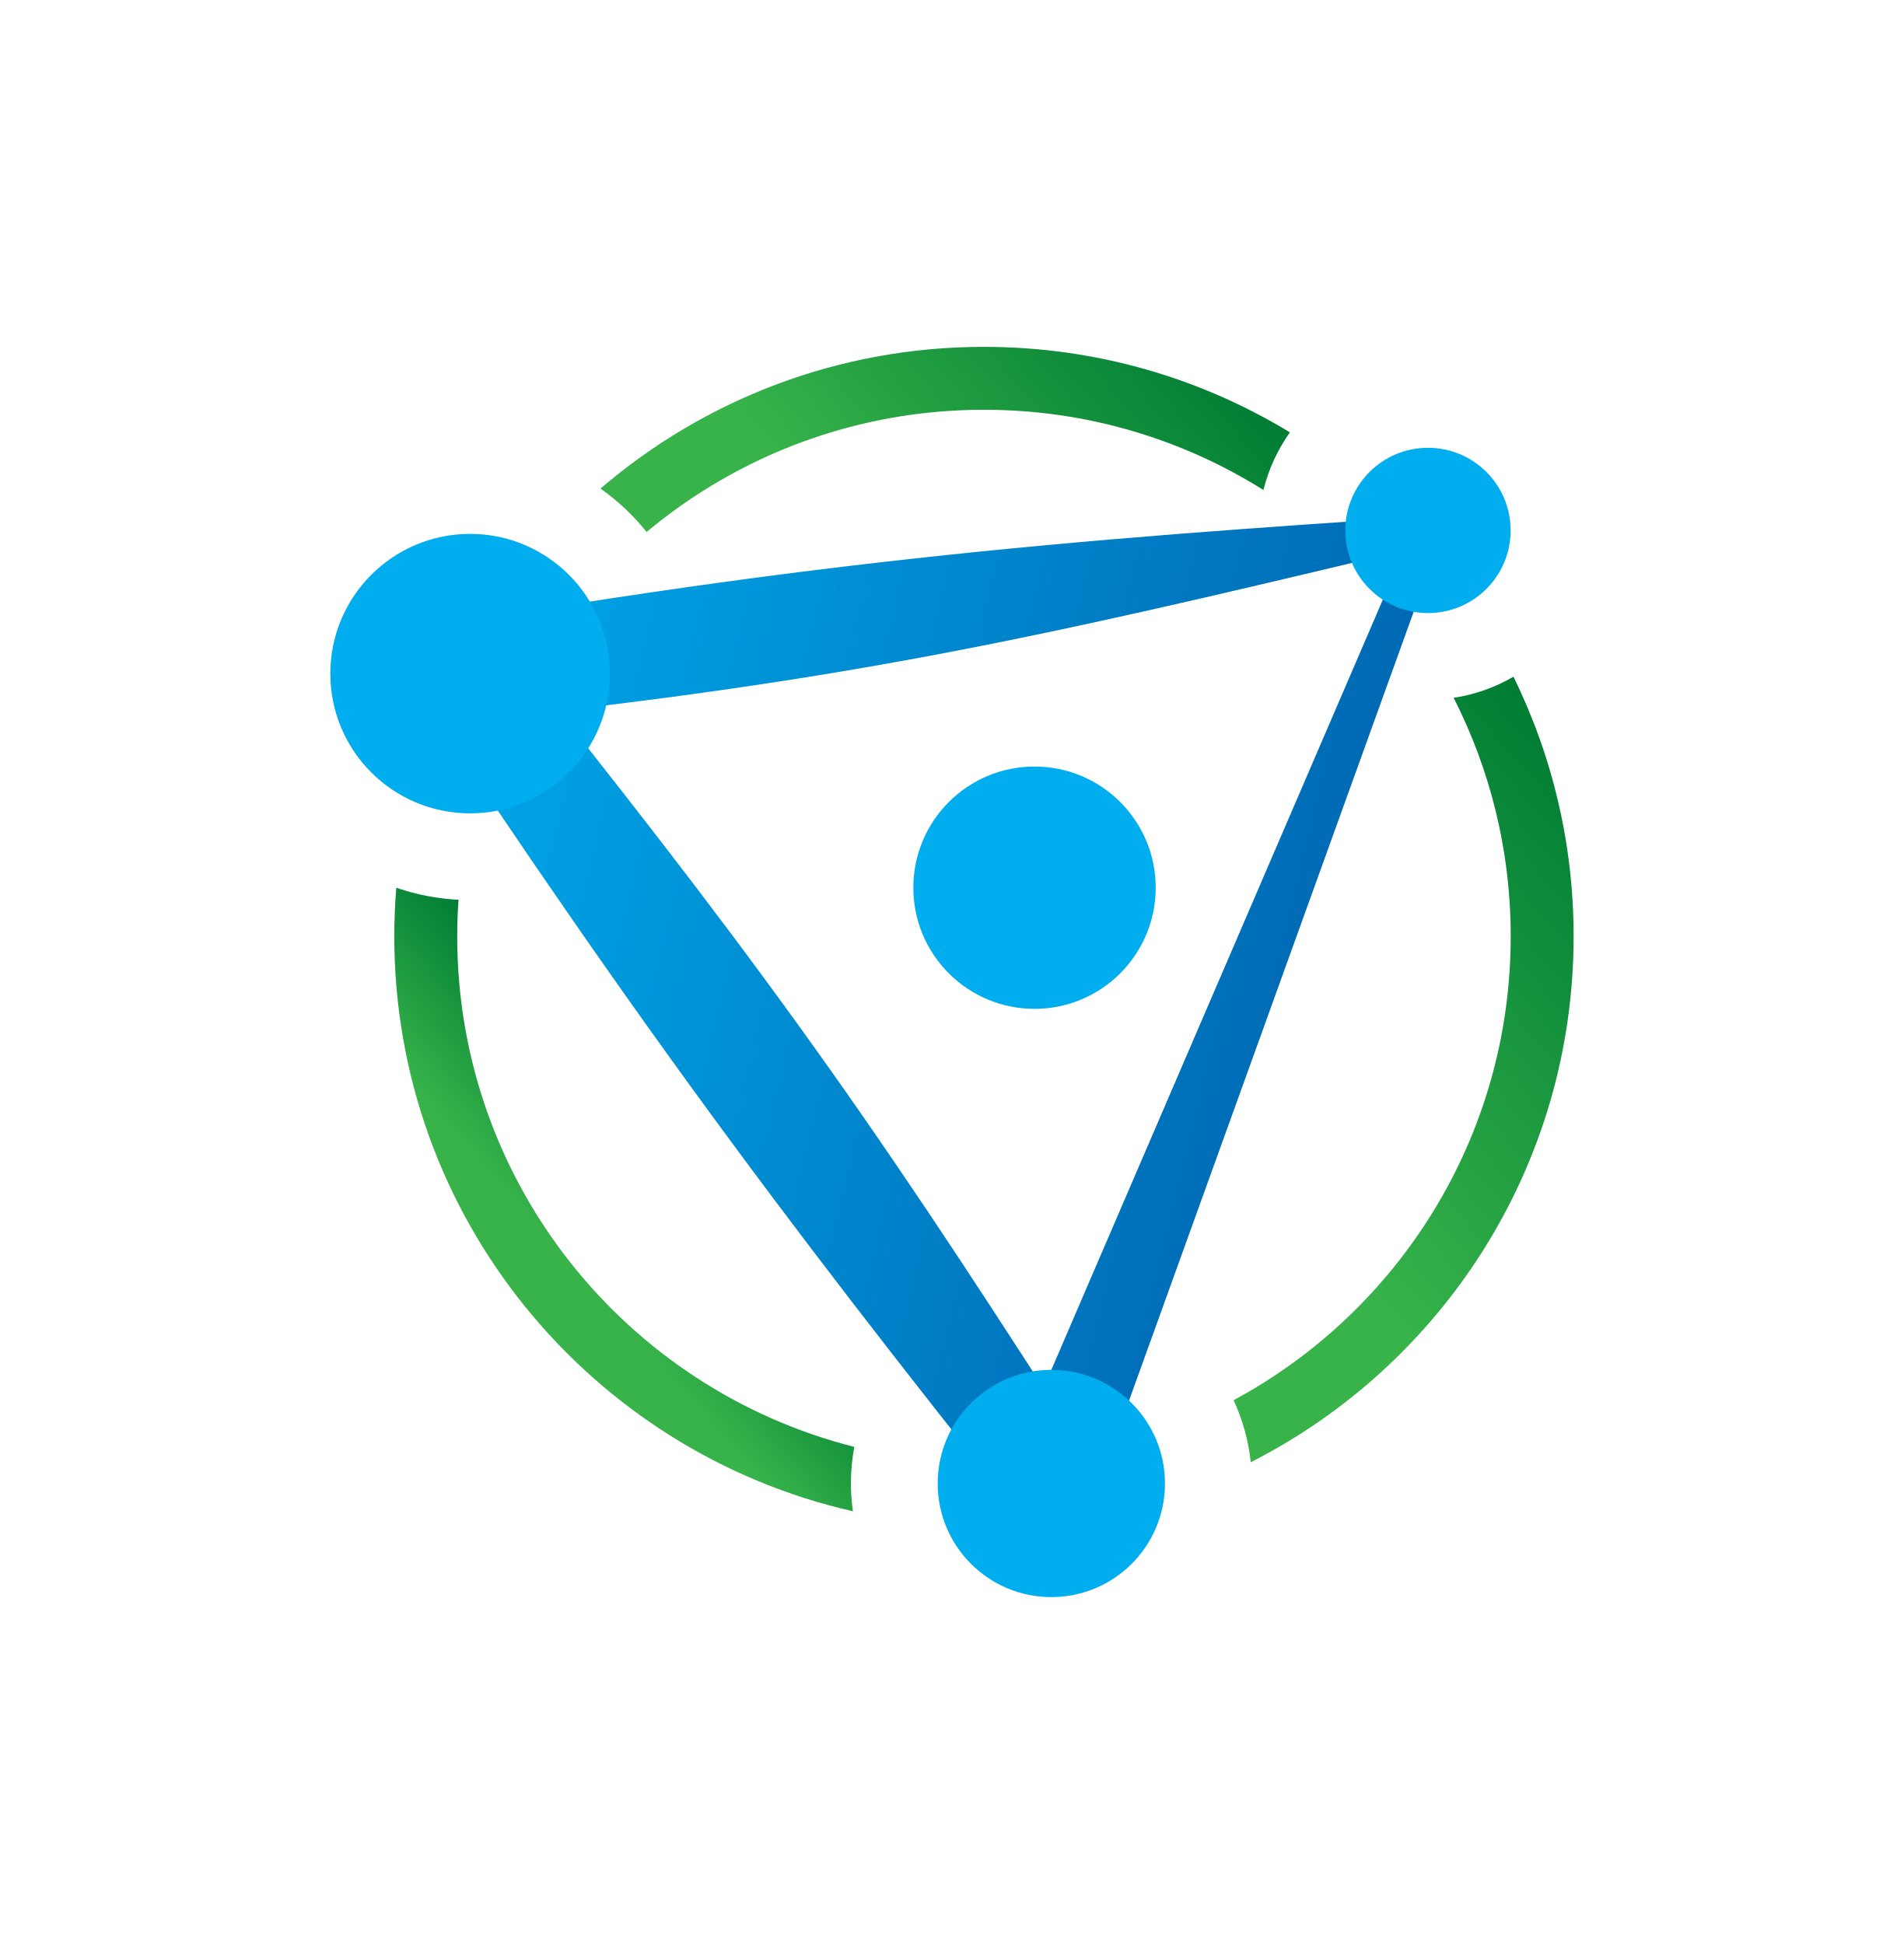
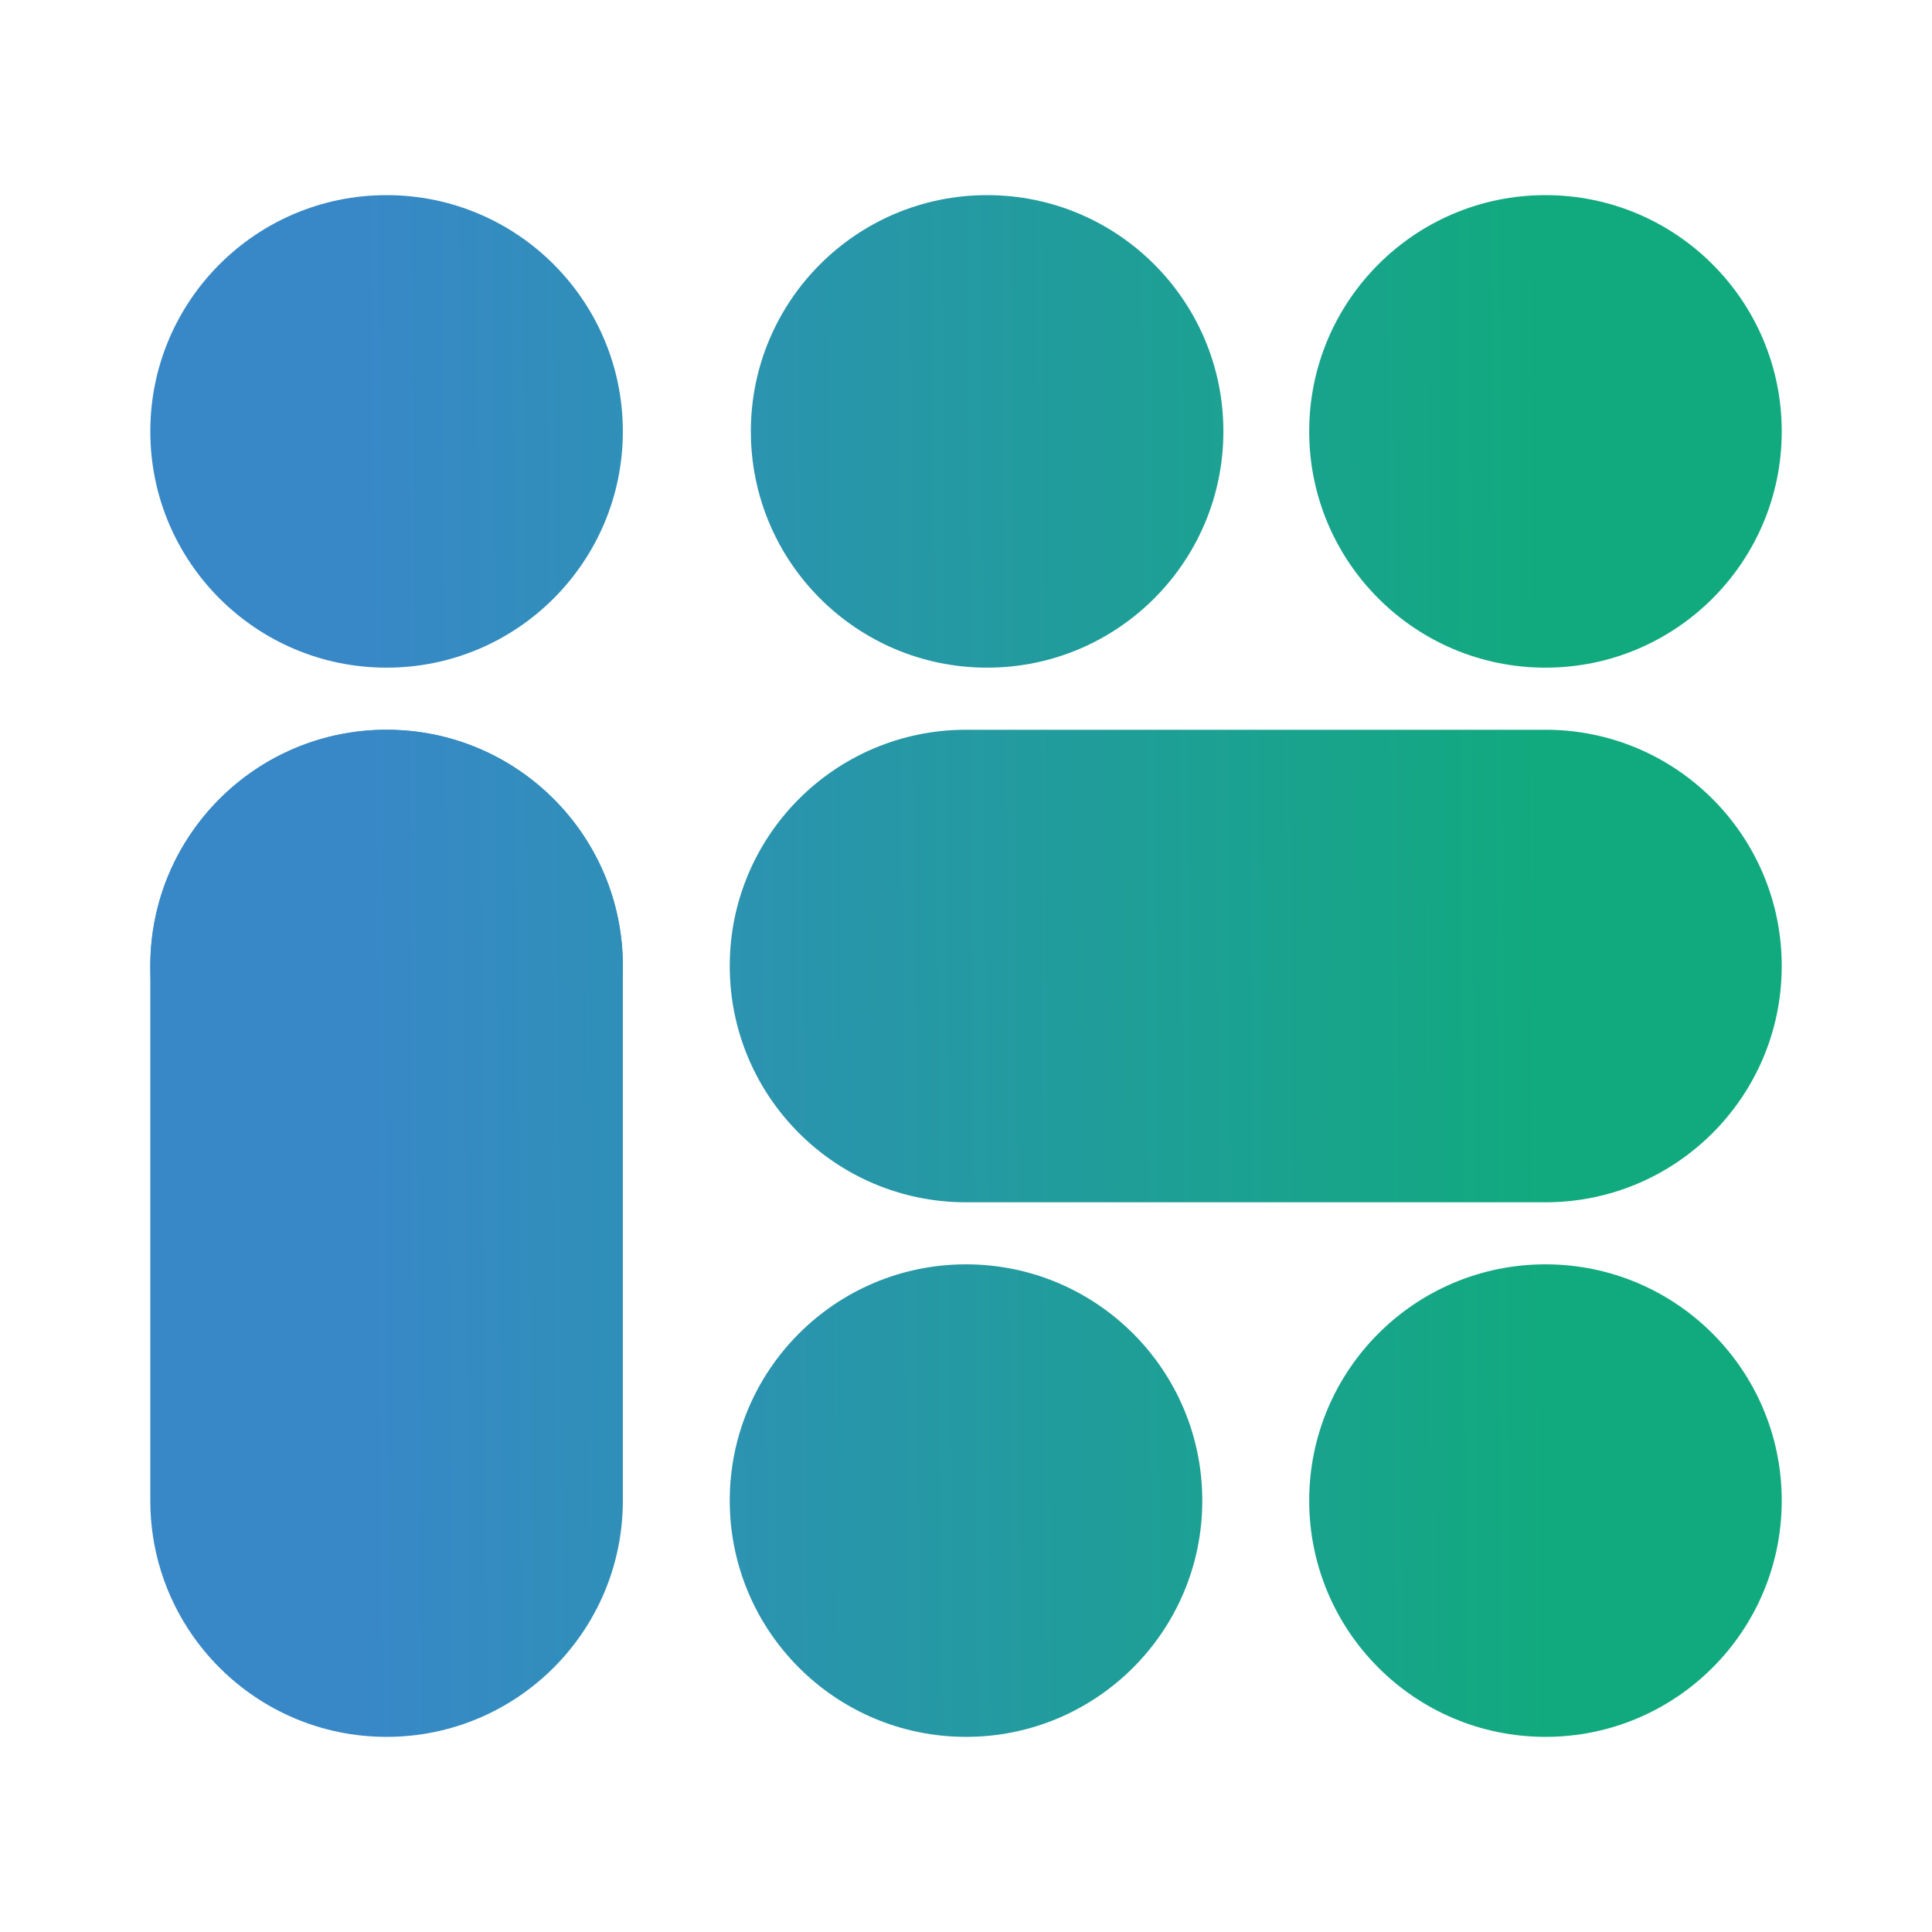
- <svg xmlns="http://www.w3.org/2000/svg" xmlns:xlink="http://www.w3.org/1999/xlink" id="Capa_1" version="1.1" viewBox="0 0 474.46 484.57">
+ <svg xmlns="http://www.w3.org/2000/svg" xmlns:xlink="http://www.w3.org/1999/xlink" id="Capa_1" version="1.1" viewBox="0 0 500 500">
  <defs>
    <style>
      .st0 {
-         fill: url(#linear-gradient2);
+         fill: url(#Degradado_sin_nombre_7);
      }

      .st1 {
-         fill: url(#linear-gradient1);
+         fill: url(#Degradado_sin_nombre_75);
      }

      .st2 {
-         fill: url(#linear-gradient3);
+         fill: url(#Degradado_sin_nombre_76);
      }

      .st3 {
-         fill: #00adee;
+         fill: url(#Degradado_sin_nombre_77);
      }

      .st4 {
-         fill: url(#linear-gradient);
+         fill: url(#Degradado_sin_nombre_73);
+       }
+ 
+       .st5 {
+         fill: url(#Degradado_sin_nombre_72);
+       }
+ 
+       .st6 {
+         fill: url(#Degradado_sin_nombre_74);
+       }
+ 
+       .st7 {
+         fill: url(#Degradado_sin_nombre_71);
      }
    </style>
-     <linearGradient id="linear-gradient" x1="84.55" y1="200.26" x2="348.23" y2="264.65" gradientUnits="userSpaceOnUse">
-       <stop offset="0" stop-color="#00adee" />
-       <stop offset="1" stop-color="#0063af" />
+     <linearGradient id="Degradado_sin_nombre_7" data-name="Degradado sin nombre 7" x1="92.25" y1="111.7" x2="399.33" y2="109.59" gradientUnits="userSpaceOnUse">
+       <stop offset="0" stop-color="#3888c8" />
+       <stop offset="1" stop-color="#11aa7e" />
    </linearGradient>
-     <linearGradient id="linear-gradient1" x1="314.82" y1="291.82" x2="410.99" y2="207.08" gradientUnits="userSpaceOnUse">
-       <stop offset="0" stop-color="#37b34a" />
-       <stop offset="1" stop-color="#007d34" />
-     </linearGradient>
-     <linearGradient id="linear-gradient2" x1="215.1" y1="137.08" x2="289.51" y2="71.51" xlink:href="#linear-gradient1" />
-     <linearGradient id="linear-gradient3" x1="139.94" y1="312.84" x2="169.42" y2="286.87" xlink:href="#linear-gradient1" />
+     <linearGradient id="Degradado_sin_nombre_71" data-name="Degradado sin nombre 7" x1="93.03" y1="113.75" x2="400.11" y2="111.64" xlink:href="#Degradado_sin_nombre_7" />
+     <linearGradient id="Degradado_sin_nombre_72" data-name="Degradado sin nombre 7" x1="92.66" y1="112.76" x2="399.74" y2="110.66" xlink:href="#Degradado_sin_nombre_7" />
+     <linearGradient id="Degradado_sin_nombre_73" data-name="Degradado sin nombre 7" x1="94.92" y1="390.45" x2="402" y2="388.34" xlink:href="#Degradado_sin_nombre_7" />
+     <linearGradient id="Degradado_sin_nombre_74" data-name="Degradado sin nombre 7" x1="94.53" y1="389.42" x2="401.61" y2="387.32" xlink:href="#Degradado_sin_nombre_7" />
+     <linearGradient id="Degradado_sin_nombre_75" data-name="Degradado sin nombre 7" x1="93.46" y1="251.59" x2="400.97" y2="249.48" xlink:href="#Degradado_sin_nombre_7" />
+     <linearGradient id="Degradado_sin_nombre_76" data-name="Degradado sin nombre 7" x1="93.2" y1="250.05" x2="400.28" y2="247.94" xlink:href="#Degradado_sin_nombre_7" />
+     <linearGradient id="Degradado_sin_nombre_77" data-name="Degradado sin nombre 7" x1="93.67" y1="319.22" x2="400.76" y2="317.12" xlink:href="#Degradado_sin_nombre_7" />
  </defs>
-   <path class="st4" d="M139.26,177.25c11.75,14.84,23.33,29.61,34.63,44.48,11.31,14.87,22.35,29.85,33.18,45.15,10.83,15.3,21.46,30.95,32.07,47.02,10.61,16.06,21.22,32.54,31.96,49.34l-19.51,2.41,101.01-234.74,3.79,4.77c-19.4,4.62-38.39,9.17-56.95,13.45-18.56,4.28-36.67,8.26-54.5,11.79-17.83,3.54-35.39,6.62-52.94,9.29-17.54,2.68-35.08,4.96-52.74,7.03ZM95.05,158.56c22.13-3.88,44.37-7.55,66.62-10.82,22.24-3.28,44.46-6.15,66.42-8.55,21.96-2.42,43.63-4.38,64.86-6.05,21.23-1.67,42.02-3.07,62.41-4.4h.19c1.97-.14,3.67,1.35,3.8,3.32.03.5-.05,1-.2,1.44l-86.72,240.38c-2.06,5.71-8.36,8.67-14.08,6.61-1.98-.71-3.62-1.93-4.85-3.46l-.58-.74c-13.4-16.85-26.93-34.01-40.46-51.59-13.53-17.57-27.04-35.57-40.36-53.92-13.32-18.34-26.42-37.01-39.25-55.78-12.83-18.78-25.4-37.65-37.79-56.45Z" />
-   <circle class="st3" cx="117.15" cy="167.91" r="34.83" />
-   <circle class="st3" cx="355.86" cy="132.22" r="20.6" />
-   <circle class="st3" cx="262" cy="369.78" r="28.32" />
-   <g>
-     <path class="st1" d="M362.26,173.94c9.09,17.85,14.22,38.06,14.22,59.47,0,49.98-27.94,93.44-69.05,115.61,2.27,4.93,3.71,10.14,4.27,15.46,47.75-24.27,80.46-73.85,80.46-131.07,0-23.23-5.4-45.2-15-64.73-4.52,2.64-9.56,4.45-14.9,5.26Z" />
-     <path class="st0" d="M161.14,132.6c22.77-19.01,52.08-30.46,84.06-30.46,25.59,0,49.47,7.33,69.66,20,1.3-5.3,3.59-10.13,6.59-14.37-22.23-13.52-48.33-21.31-76.25-21.31-36.49,0-69.86,13.3-95.55,35.32,4.35,3.07,8.21,6.72,11.49,10.82Z" />
-     <path class="st2" d="M212.9,360.66c-56.87-14.39-98.96-65.91-98.96-127.25,0-3.07.11-6.11.32-9.13-3.53-.18-7.05-.69-10.51-1.53-1.7-.42-3.37-.92-4.99-1.48-.33,4-.5,8.05-.5,12.13,0,69.93,48.85,128.45,114.29,143.3-.74-5.22-.66-10.62.35-16.04Z" />
-   </g>
-   <circle class="st3" cx="257.81" cy="221.27" r="30.2" />
+   <rect class="st0" x="38.9" y="50.5" width="122.29" height="122.29" rx="61.14" ry="61.14" />
+   <rect class="st7" x="338.82" y="50.5" width="122.29" height="122.29" rx="61.14" ry="61.14" />
+   <rect class="st5" x="194.32" y="50.5" width="122.29" height="122.29" rx="61.14" ry="61.14" />
+   <rect class="st4" x="338.82" y="327.21" width="122.29" height="122.29" rx="61.14" ry="61.14" />
+   <rect class="st6" x="188.86" y="327.21" width="122.29" height="122.29" rx="61.14" ry="61.14" />
+   <rect class="st1" x="188.86" y="188.86" width="272.25" height="122.29" rx="61.14" ry="61.14" />
+   <rect class="st2" x="38.9" y="188.86" width="122.29" height="122.29" rx="61.14" ry="61.14" />
+   <rect class="st3" x="38.9" y="188.86" width="122.29" height="260.64" rx="61.14" ry="61.14" />
</svg>
